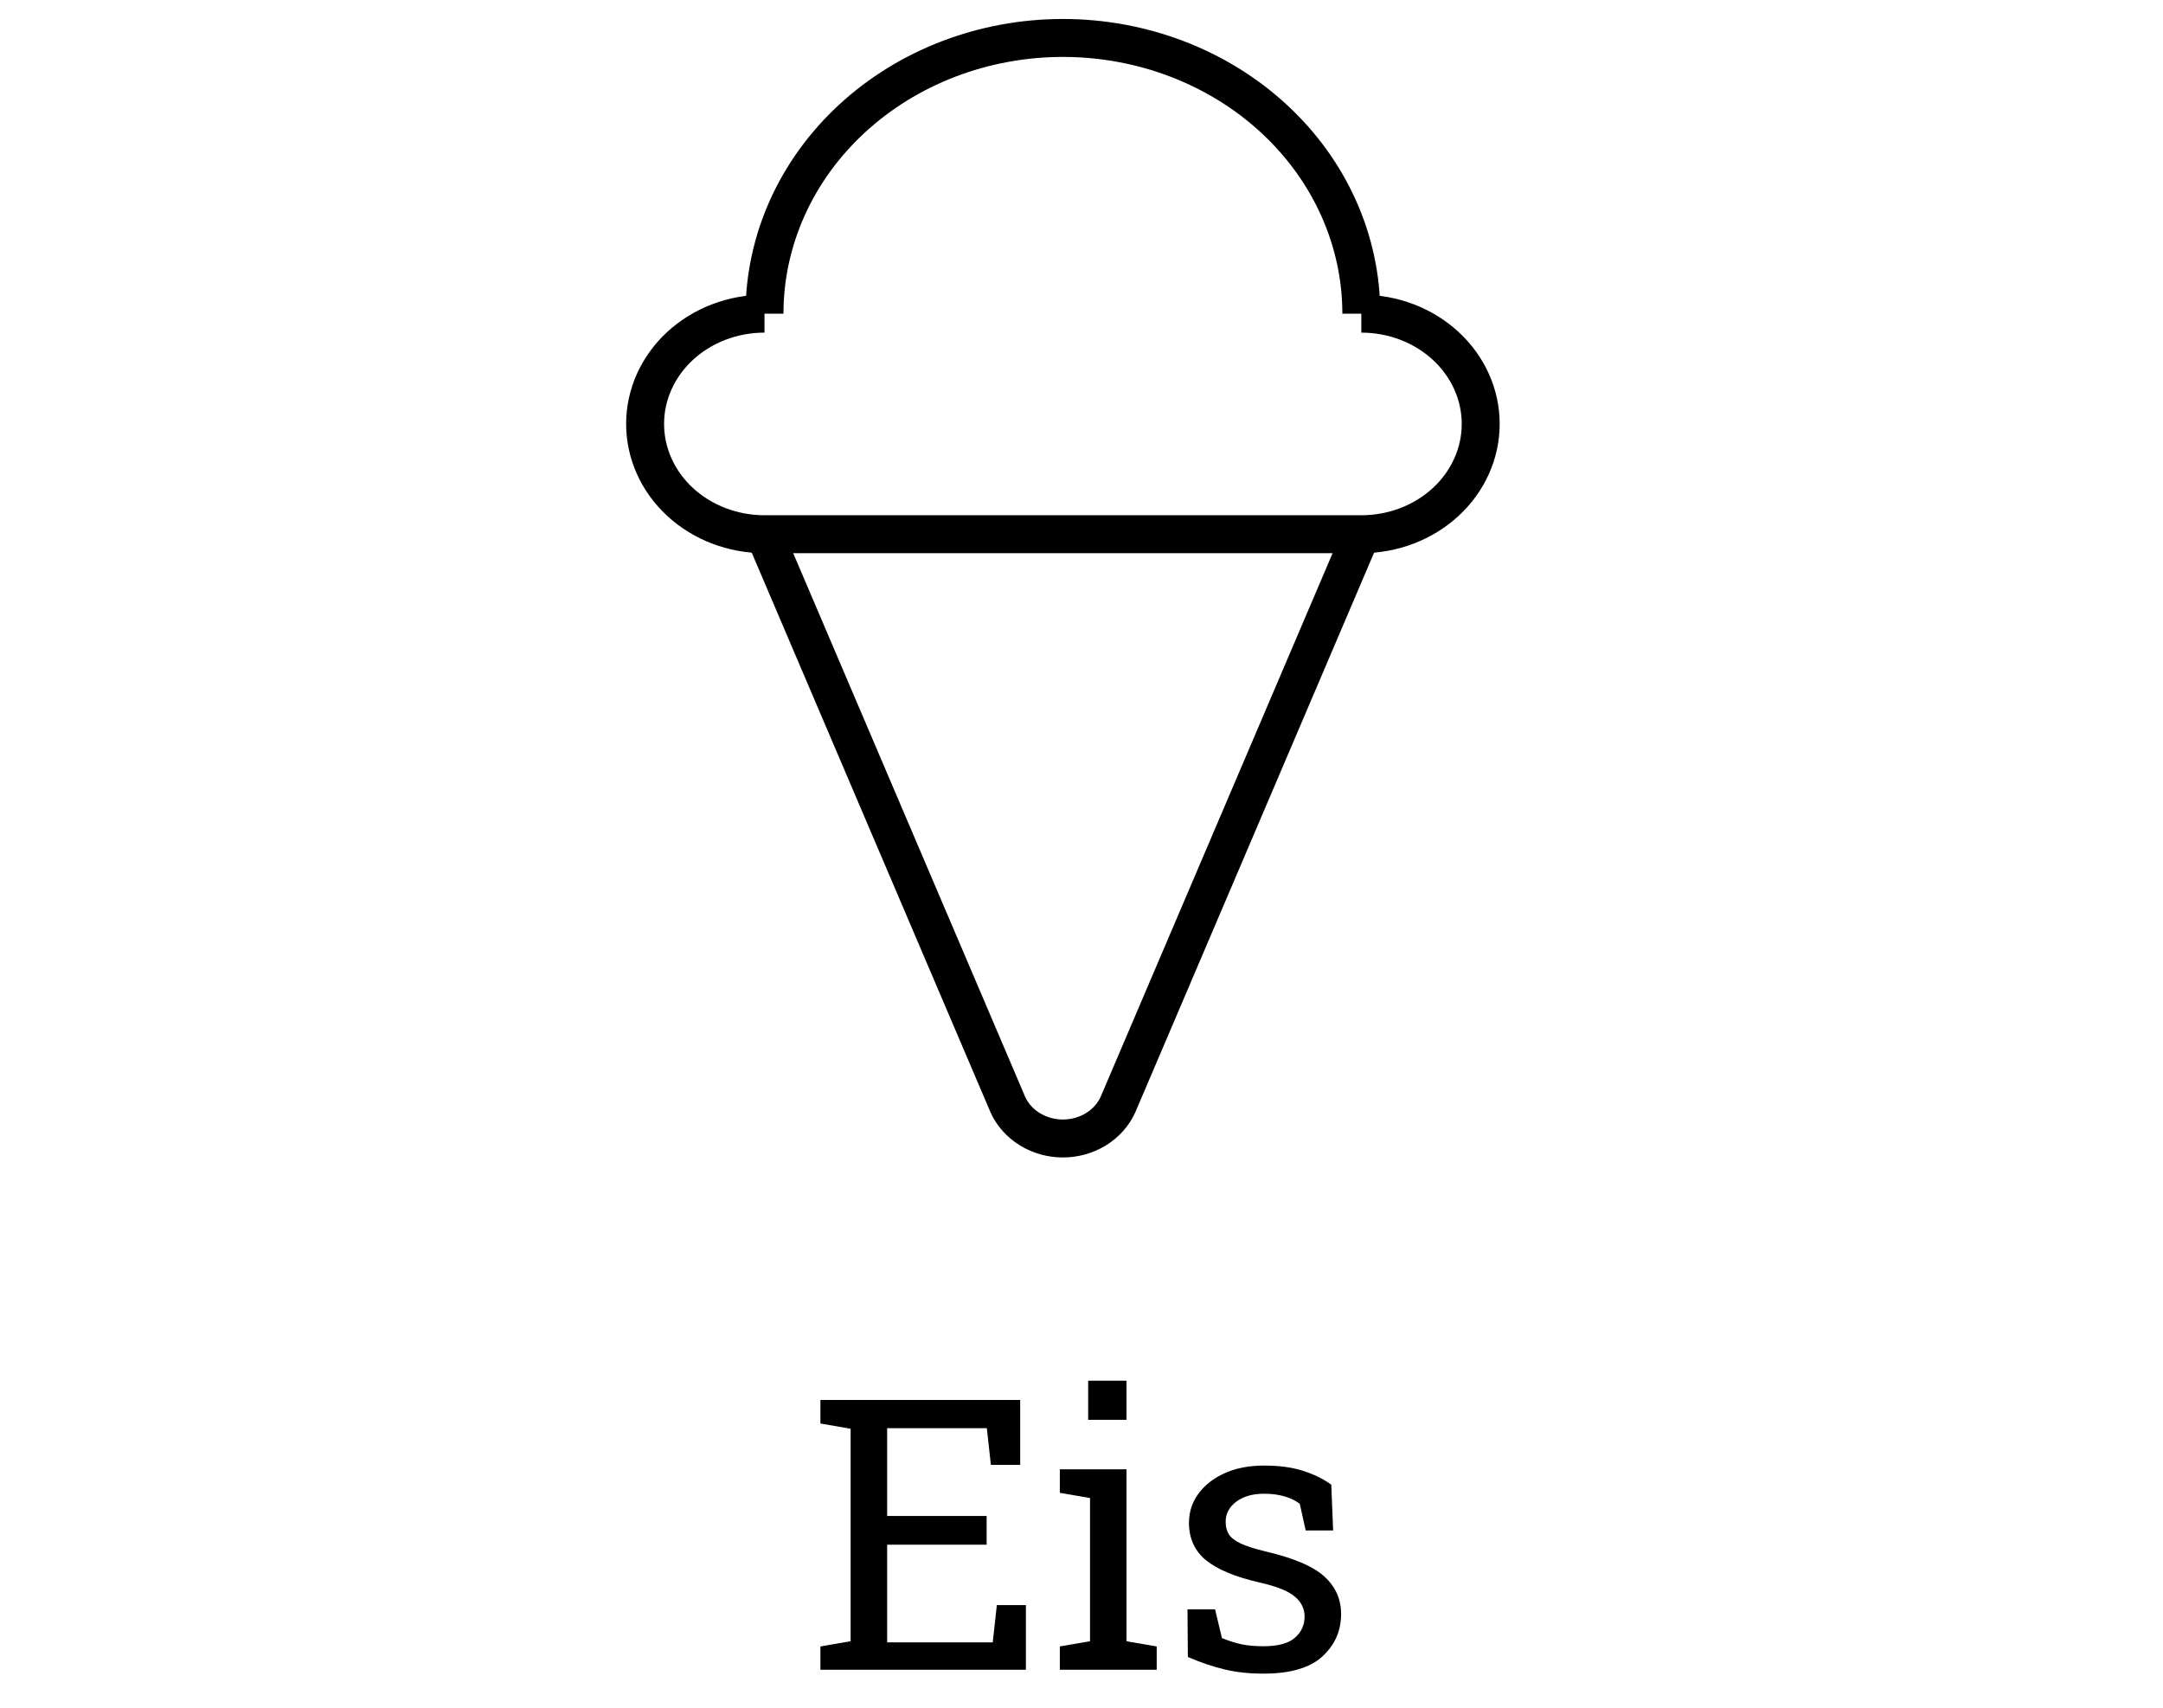
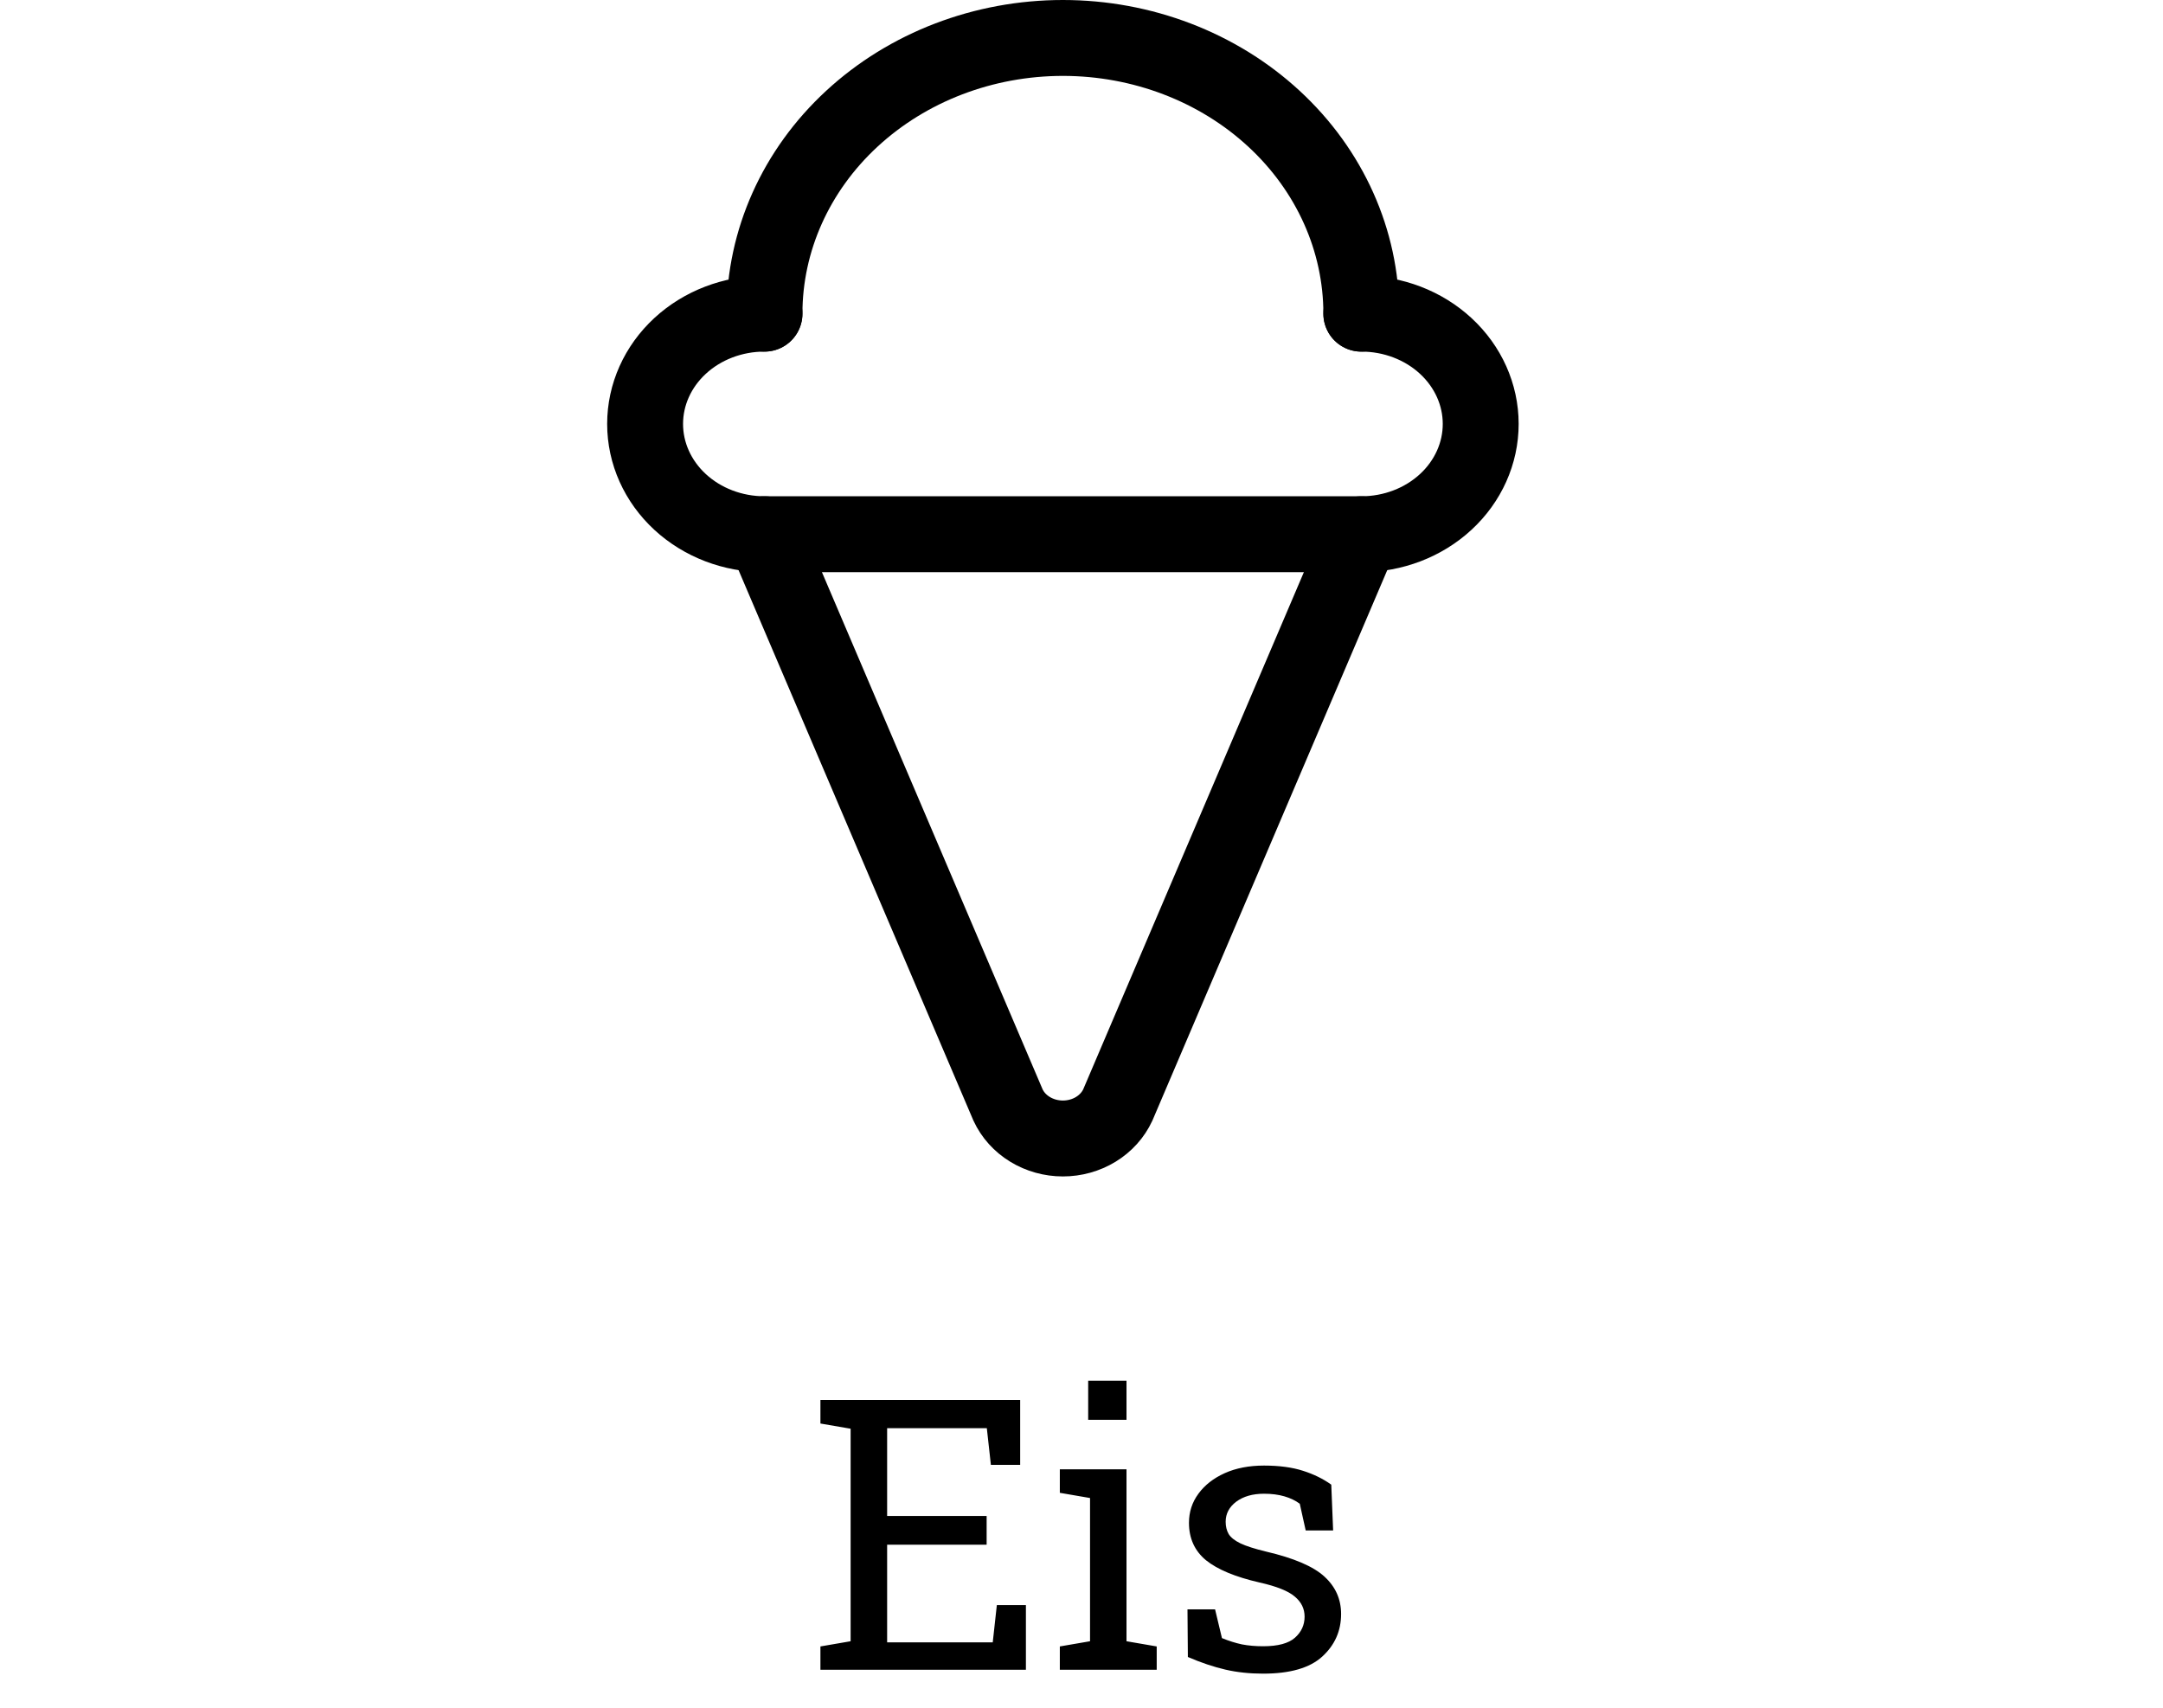
<svg xmlns="http://www.w3.org/2000/svg" width="57" height="45" viewBox="0 0 57 45" fill="none">
-   <path d="M20.146 14.077L26.563 29.116C26.684 29.378 26.885 29.602 27.143 29.759C27.4 29.916 27.702 30 28.01 30C28.318 30 28.62 29.916 28.877 29.759C29.134 29.602 29.336 29.378 29.457 29.116L35.874 14.077" stroke="black" strokeWidth="2" strokeLinecap="round" strokeLinejoin="round" />
-   <path d="M35.874 8.265C35.874 6.338 35.046 4.49 33.571 3.128C32.096 1.765 30.096 1 28.01 1C25.924 1 23.924 1.765 22.449 3.128C20.974 4.49 20.146 6.338 20.146 8.265" stroke="black" strokeWidth="2" strokeLinecap="round" strokeLinejoin="round" />
-   <path d="M35.874 8.265C36.709 8.265 37.509 8.571 38.099 9.116C38.689 9.661 39.02 10.4 39.02 11.171C39.02 11.942 38.689 12.681 38.099 13.226C37.509 13.771 36.709 14.077 35.874 14.077H20.146C19.311 14.077 18.511 13.771 17.921 13.226C17.331 12.681 17 11.942 17 11.171C17 10.4 17.331 9.661 17.921 9.116C18.511 8.571 19.311 8.265 20.146 8.265" stroke="black" strokeWidth="2" strokeLinecap="round" strokeLinejoin="round" />
+   <path d="M20.146 14.077L26.563 29.116C26.684 29.378 26.885 29.602 27.143 29.759C27.4 29.916 27.702 30 28.01 30C28.318 30 28.62 29.916 28.877 29.759C29.134 29.602 29.336 29.378 29.457 29.116L35.874 14.077" stroke="black" stroke-width="2" stroke-linecap="round" stroke-linejoin="round" />
+   <path d="M35.874 8.265C35.874 6.338 35.046 4.49 33.571 3.128C32.096 1.765 30.096 1 28.01 1C25.924 1 23.924 1.765 22.449 3.128C20.974 4.49 20.146 6.338 20.146 8.265" stroke="black" stroke-width="2" stroke-linecap="round" stroke-linejoin="round" />
+   <path d="M35.874 8.265C36.709 8.265 37.509 8.571 38.099 9.116C38.689 9.661 39.02 10.4 39.02 11.171C39.02 11.942 38.689 12.681 38.099 13.226C37.509 13.771 36.709 14.077 35.874 14.077H20.146C19.311 14.077 18.511 13.771 17.921 13.226C17.331 12.681 17 11.942 17 11.171C17 10.4 17.331 9.661 17.921 9.116C18.511 8.571 19.311 8.265 20.146 8.265" stroke="black" stroke-width="2" stroke-linecap="round" stroke-linejoin="round" />
  <path d="M21.62 44V43.385L22.416 43.248V37.648L21.62 37.511V36.891H26.884V38.6H26.112L26.005 37.633H23.378V39.947H26V40.704H23.378V43.277H26.161L26.269 42.296H27.035V44H21.62ZM27.929 44V43.385L28.725 43.248V39.474L27.929 39.337V38.717H29.686V43.248L30.482 43.385V44H27.929ZM28.676 37.413V36.383H29.686V37.413H28.676ZM33.285 44.102C32.93 44.102 32.598 44.067 32.289 43.995C31.98 43.923 31.651 43.813 31.303 43.663L31.293 42.408H32.02L32.201 43.165C32.383 43.24 32.559 43.295 32.728 43.331C32.901 43.364 33.087 43.38 33.285 43.38C33.676 43.38 33.956 43.305 34.125 43.155C34.294 43.005 34.379 42.82 34.379 42.599C34.379 42.39 34.293 42.215 34.12 42.071C33.951 41.925 33.642 41.801 33.192 41.7C32.554 41.554 32.084 41.358 31.781 41.114C31.482 40.867 31.332 40.538 31.332 40.128C31.332 39.842 31.415 39.586 31.581 39.361C31.747 39.133 31.978 38.953 32.274 38.819C32.571 38.686 32.916 38.619 33.31 38.619C33.71 38.619 34.052 38.665 34.335 38.756C34.621 38.847 34.87 38.969 35.082 39.122L35.131 40.328H34.408L34.252 39.625C34.138 39.54 34.003 39.475 33.847 39.43C33.69 39.384 33.511 39.361 33.31 39.361C33.01 39.361 32.766 39.431 32.577 39.571C32.392 39.711 32.299 39.887 32.299 40.099C32.299 40.222 32.325 40.33 32.377 40.421C32.432 40.512 32.536 40.595 32.69 40.67C32.842 40.742 33.067 40.813 33.363 40.885C34.099 41.057 34.612 41.277 34.901 41.544C35.194 41.811 35.341 42.14 35.341 42.53C35.341 42.976 35.175 43.351 34.843 43.653C34.514 43.953 33.995 44.102 33.285 44.102Z" fill="black" />
</svg>
